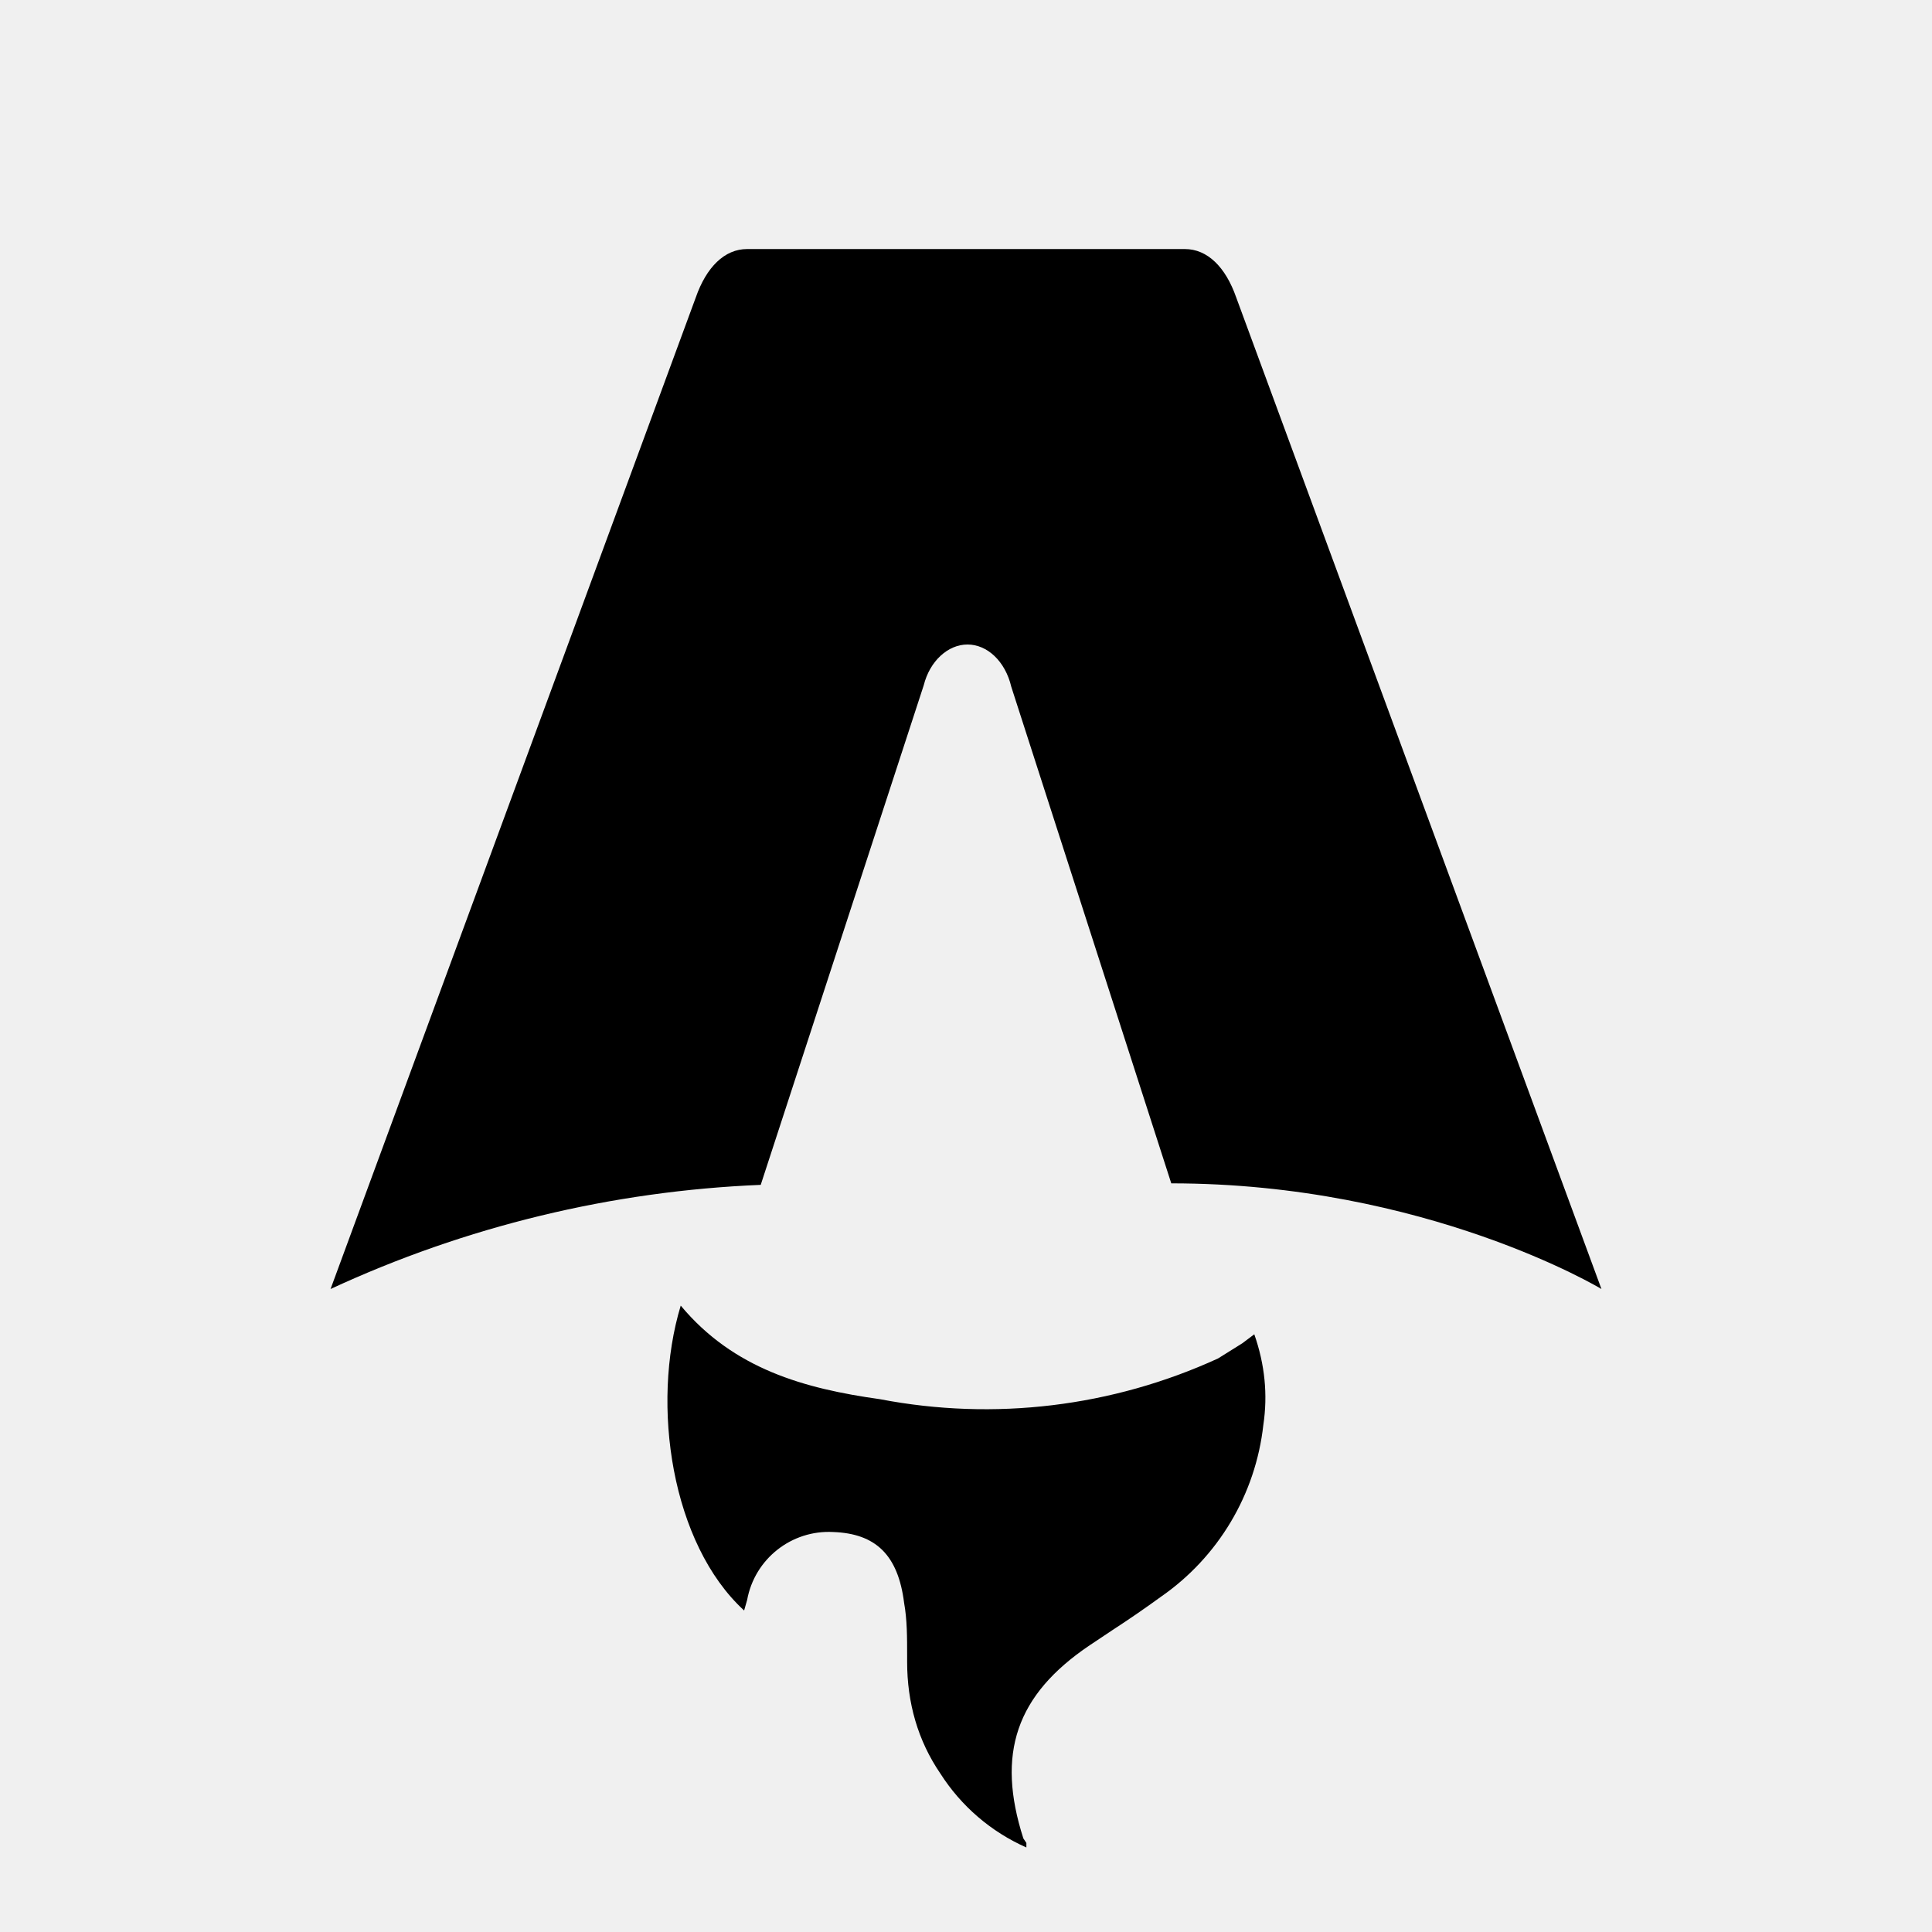
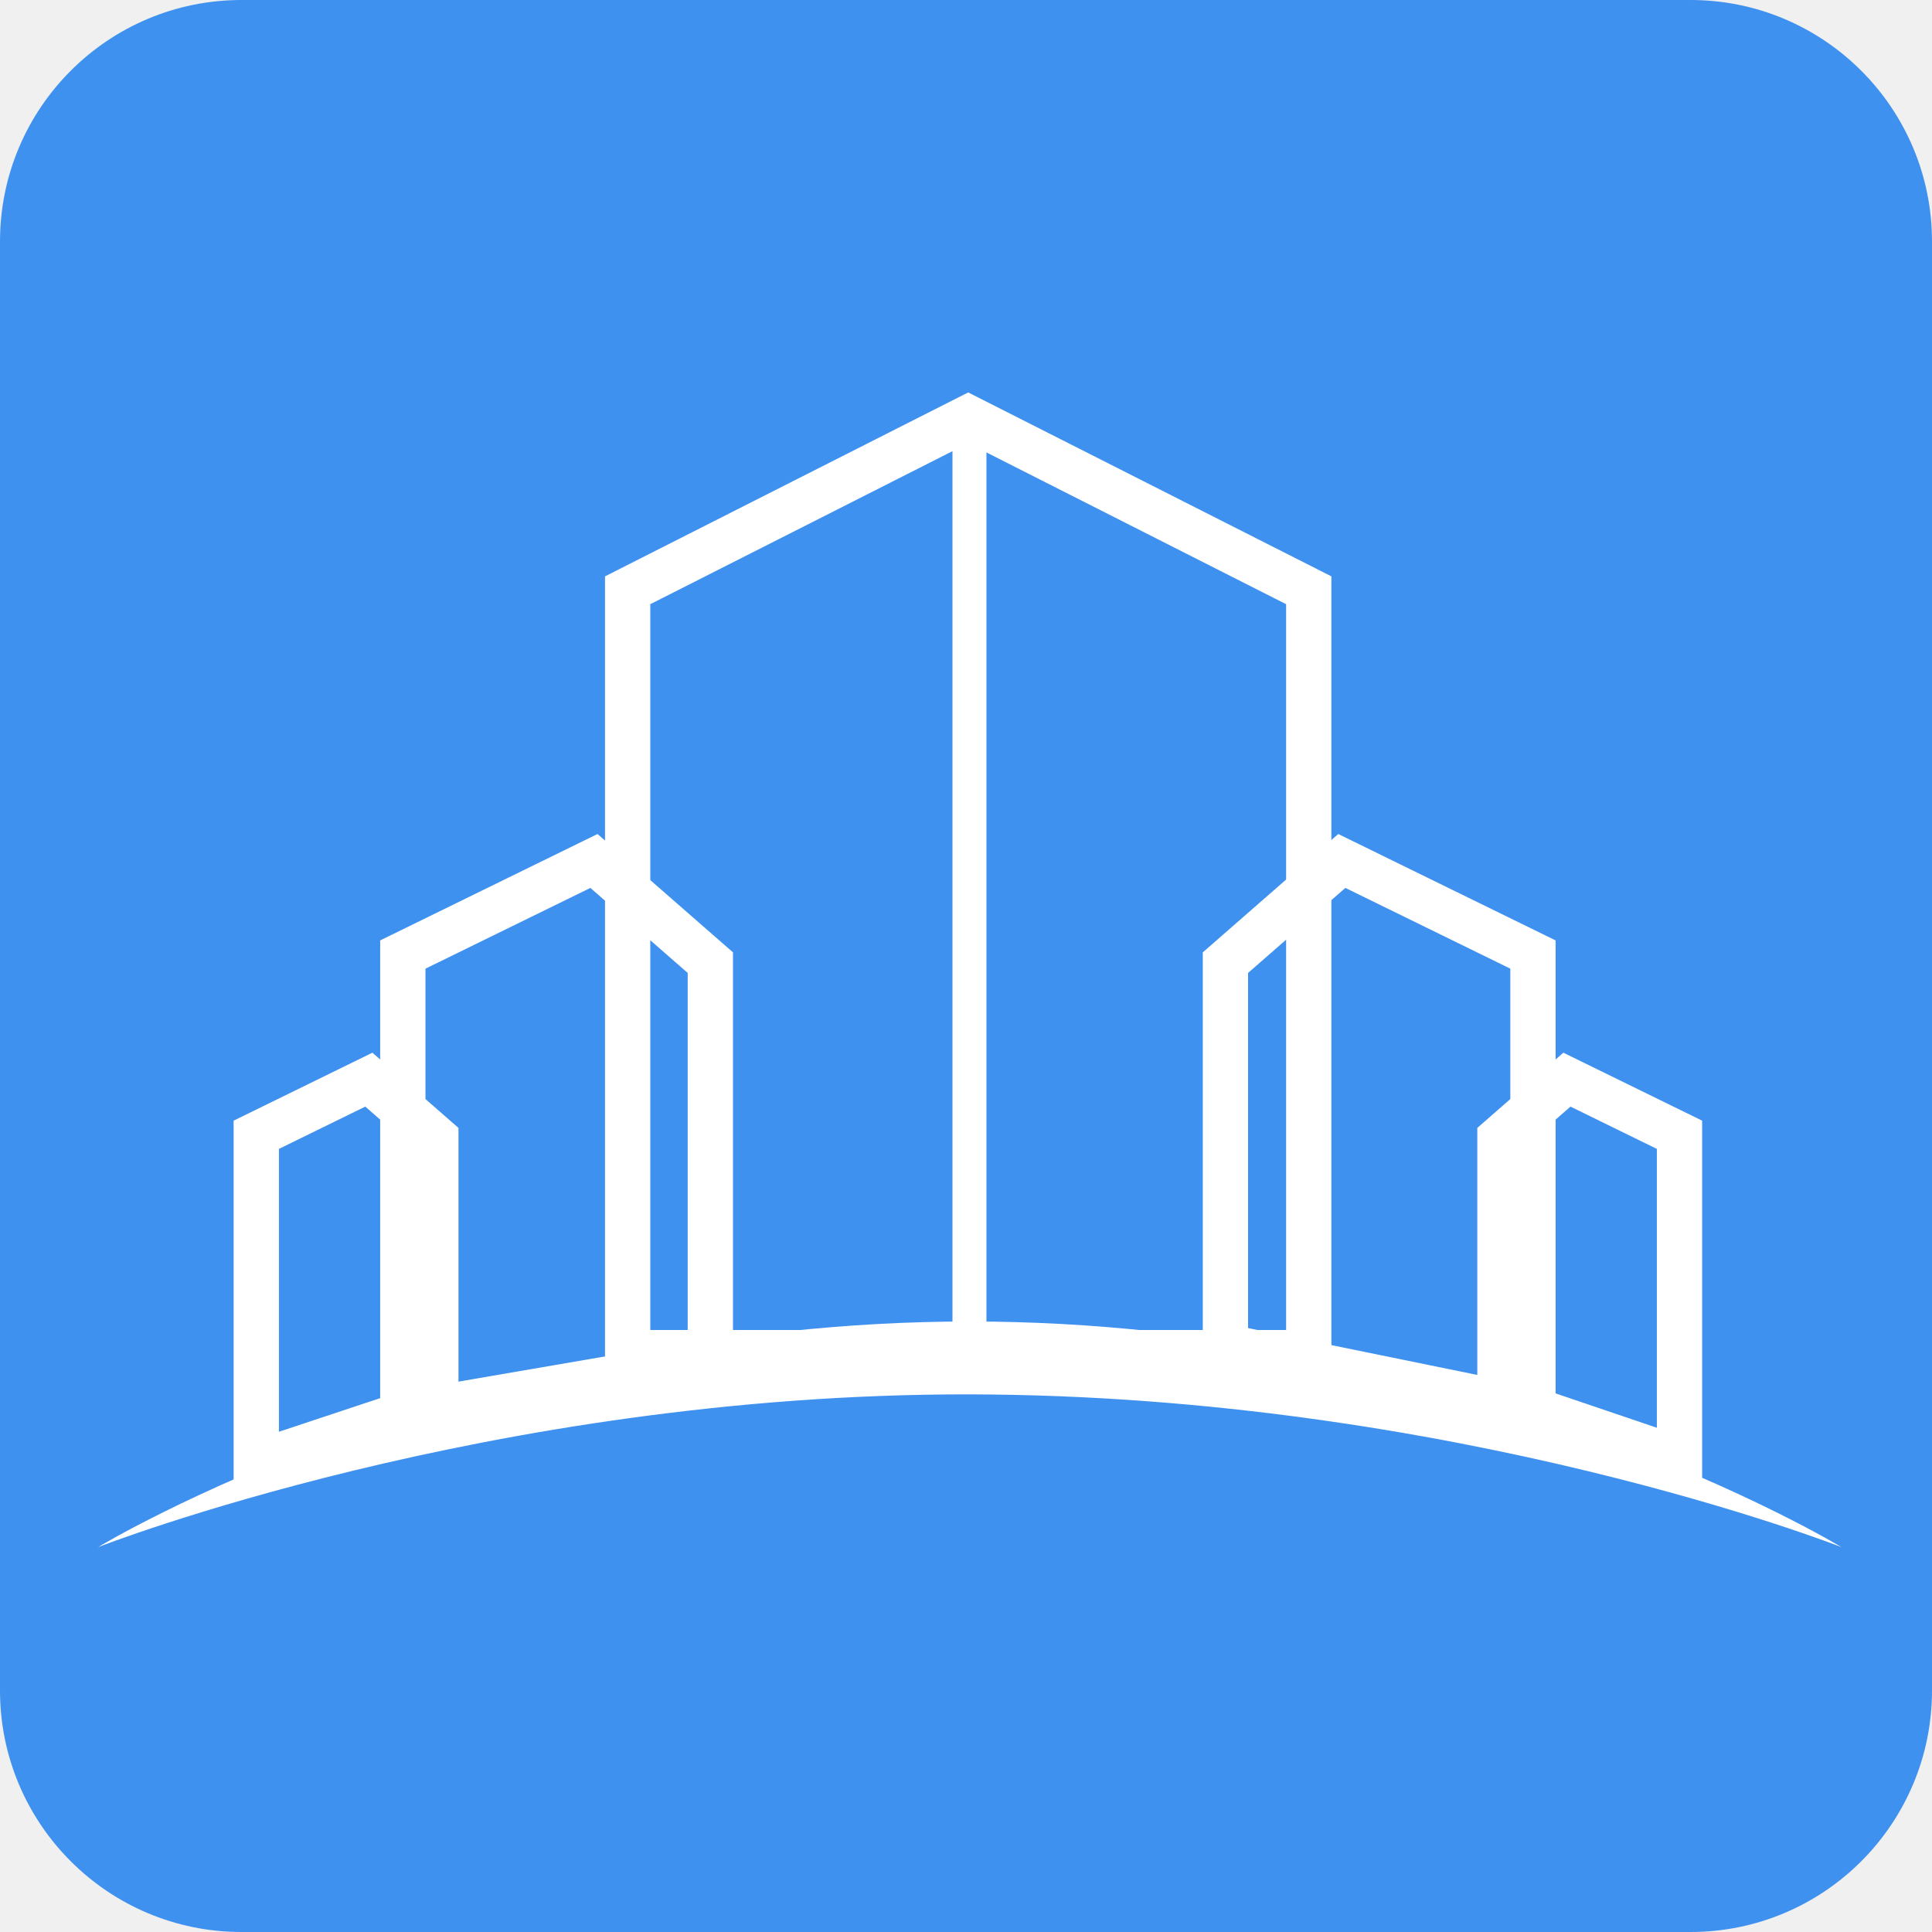
- <svg xmlns="http://www.w3.org/2000/svg" fill="none" viewBox="0 0 128 128">
-   <path d="M50.4 78.5a75.1 75.1 0 0 0-28.5 6.9l24.2-65.7c.7-2 1.9-3.2 3.4-3.2h29c1.5 0 2.7 1.2 3.4 3.2l24.2 65.7s-11.6-7-28.5-7L67 45.5c-.4-1.7-1.6-2.8-2.9-2.8-1.3 0-2.5 1.1-2.9 2.7L50.4 78.5Zm-1.1 28.2Zm-4.2-20.2c-2 6.6-.6 15.8 4.2 20.2a17.5 17.5 0 0 1 .2-.7 5.5 5.5 0 0 1 5.7-4.5c2.8.1 4.3 1.5 4.7 4.7.2 1.1.2 2.3.2 3.5v.4c0 2.7.7 5.2 2.2 7.4a13 13 0 0 0 5.7 4.9v-.3l-.2-.3c-1.8-5.6-.5-9.5 4.4-12.8l1.5-1a73 73 0 0 0 3.2-2.2 16 16 0 0 0 6.8-11.4c.3-2 .1-4-.6-6l-.8.6-1.6 1a37 37 0 0 1-22.4 2.7c-5-.7-9.7-2-13.2-6.2Z" />
-   <style>
-         path { fill: #000; }
-         @media (prefers-color-scheme: dark) {
-             path { fill: #FFF; }
-         }
-     </style>
+ <svg xmlns="http://www.w3.org/2000/svg" width="256" height="256" id="screenshot-6c370534-cb00-802e-8007-7538ab9a8ed7" viewBox="0 0 256 256" fill="none" version="1.1">
+   <g id="shape-6c370534-cb00-802e-8007-7538ab9a8ed7">
+     <defs>
+       <clipPath id="frame-clip-6c370534-cb00-802e-8007-7538ab9a8ed7-render-1" class="frame-clip frame-clip-def">
+         <rect rx="32" ry="32" x="0" y="0" width="256" height="256" transform="matrix(1, 0, 0, 1, 0, 0)" />
+       </clipPath>
+     </defs>
+     <g class="frame-container-wrapper">
+       <g class="frame-container-blur">
+         <g class="frame-container-shadows">
+           <g clip-path="url(#frame-clip-6c370534-cb00-802e-8007-7538ab9a8ed7-render-1)" fill="none">
+             <g class="fills" id="fills-6c370534-cb00-802e-8007-7538ab9a8ed7">
+               <rect width="256" height="256" class="frame-background" x="0" transform="matrix(1, 0, 0, 1, 0, 0)" style="fill: rgb(63, 145, 240); fill-opacity: 1;" ry="32" rx="32" y="0" />
+             </g>
+             <g class="frame-children">
+               <g id="shape-6c370534-cb00-802e-8007-7538d319f0f6">
+                 <g class="frame-container-wrapper">
+                   <g class="frame-container-blur">
+                     <g class="frame-container-shadows">
+                       <g fill="none">
+                         <g class="fills" id="fills-6c370534-cb00-802e-8007-7538d319f0f6">
+                           <rect rx="0" ry="0" x="19" y="56" width="219" height="145" transform="matrix(1, 0, 0, 1, 0, 0)" class="frame-background" />
+                         </g>
+                         <g class="frame-children">
+                           <g id="shape-6c370534-cb00-802e-8007-7538d31ab9f7" rx="0" ry="0">
+                             <g id="shape-6c370534-cb00-802e-8007-7538d31ab9f8" width="435" height="325" rx="0" ry="0" style="fill: rgb(0, 0, 0);">
+                               <g id="shape-6c370534-cb00-802e-8007-7538d31ab9f9">
+                                 <g class="fills" id="fills-6c370534-cb00-802e-8007-7538d31ab9f9">
+                                   <path d="M176.417,76.371L176.417,182.232L80.167,182.232L80.167,76.371L128.292,52L176.417,76.371Z" fill="none" stroke-miterlimit="1.414" style="fill: none;" />
+                                 </g>
+                                 <g fill="none" stroke-miterlimit="1.414" id="strokes-744c1c8a-abcd-8016-8007-753919164e07-6c370534-cb00-802e-8007-7538d31ab9f9" class="strokes">
+                                   <g class="inner-stroke-shape">
+                                     <defs>
+                                       <clipPath id="inner-stroke-render-5-6c370534-cb00-802e-8007-7538d31ab9f9-0">
+                                         <use href="#stroke-shape-render-5-6c370534-cb00-802e-8007-7538d31ab9f9-0" />
+                                       </clipPath>
+                                       <path d="M176.417,76.371L176.417,182.232L80.167,182.232L80.167,76.371L128.292,52L176.417,76.371Z" id="stroke-shape-render-5-6c370534-cb00-802e-8007-7538d31ab9f9-0" style="fill: none; stroke-width: 12; stroke: rgb(255, 255, 255);" />
+                                     </defs>
+                                     <use href="#stroke-shape-render-5-6c370534-cb00-802e-8007-7538d31ab9f9-0" clip-path="url('#inner-stroke-render-5-6c370534-cb00-802e-8007-7538d31ab9f9-0')" />
+                                   </g>
+                                 </g>
+                               </g>
+                               <g id="shape-6c370534-cb00-802e-8007-7538d31ae9fe">
+                                 <g class="fills" id="fills-6c370534-cb00-802e-8007-7538d31ae9fe">
+                                   <path d="M97.125,126.194L97.125,182.908L50.375,190.944L50.375,124.61L79.174,110.51L97.125,126.194Z" fill="none" stroke-miterlimit="1.414" style="fill: none;" />
+                                 </g>
+                                 <g fill="none" stroke-miterlimit="1.414" id="strokes-744c1c8a-abcd-8016-8007-753919177b68-6c370534-cb00-802e-8007-7538d31ae9fe" class="strokes">
+                                   <g class="inner-stroke-shape">
+                                     <defs>
+                                       <clipPath id="inner-stroke-render-6-6c370534-cb00-802e-8007-7538d31ae9fe-0">
+                                         <use href="#stroke-shape-render-6-6c370534-cb00-802e-8007-7538d31ae9fe-0" />
+                                       </clipPath>
+                                       <path d="M97.125,126.194L97.125,182.908L50.375,190.944L50.375,124.61L79.174,110.51L97.125,126.194Z" id="stroke-shape-render-6-6c370534-cb00-802e-8007-7538d31ae9fe-0" style="fill: none; stroke-width: 12; stroke: rgb(255, 255, 255);" />
+                                     </defs>
+                                     <use href="#stroke-shape-render-6-6c370534-cb00-802e-8007-7538d31ae9fe-0" clip-path="url('#inner-stroke-render-6-6c370534-cb00-802e-8007-7538d31ae9fe-0')" />
+                                   </g>
+                                 </g>
+                               </g>
+                               <g id="shape-6c370534-cb00-802e-8007-7538d31ae9ff">
+                                 <g class="fills" id="fills-6c370534-cb00-802e-8007-7538d31ae9ff">
+                                   <path d="M60.75,149.455L60.75,188.135L30.958,198.03L30.958,148.493L49.346,139.487L60.75,149.455Z" fill="none" stroke-miterlimit="1.414" style="fill: none;" />
+                                 </g>
+                                 <g fill="none" stroke-miterlimit="1.414" id="strokes-744c1c8a-abcd-8016-8007-753919179adc-6c370534-cb00-802e-8007-7538d31ae9ff" class="strokes">
+                                   <g class="inner-stroke-shape">
+                                     <defs>
+                                       <clipPath id="inner-stroke-render-7-6c370534-cb00-802e-8007-7538d31ae9ff-0">
+                                         <use href="#stroke-shape-render-7-6c370534-cb00-802e-8007-7538d31ae9ff-0" />
+                                       </clipPath>
+                                       <path d="M60.75,149.455L60.75,188.135L30.958,198.03L30.958,148.493L49.346,139.487L60.75,149.455Z" id="stroke-shape-render-7-6c370534-cb00-802e-8007-7538d31ae9ff-0" style="fill: none; stroke-width: 12; stroke: rgb(255, 255, 255);" />
+                                     </defs>
+                                     <use href="#stroke-shape-render-7-6c370534-cb00-802e-8007-7538d31ae9ff-0" clip-path="url('#inner-stroke-render-7-6c370534-cb00-802e-8007-7538d31ae9ff-0')" />
+                                   </g>
+                                 </g>
+                               </g>
+                               <g id="shape-6c370534-cb00-802e-8007-7538d31aea00">
+                                 <g class="fills" id="fills-6c370534-cb00-802e-8007-7538d31aea00">
+                                   <path d="M159.375,126.194L159.375,180.875L206.125,190.432L206.125,124.61L177.326,110.51L159.375,126.194Z" fill="none" stroke-miterlimit="1.414" style="fill: none;" />
+                                 </g>
+                                 <g fill="none" stroke-miterlimit="1.414" id="strokes-744c1c8a-abcd-8016-8007-7539191801ac-6c370534-cb00-802e-8007-7538d31aea00" class="strokes">
+                                   <g class="inner-stroke-shape">
+                                     <defs>
+                                       <clipPath id="inner-stroke-render-8-6c370534-cb00-802e-8007-7538d31aea00-0">
+                                         <use href="#stroke-shape-render-8-6c370534-cb00-802e-8007-7538d31aea00-0" />
+                                       </clipPath>
+                                       <path d="M159.375,126.194L159.375,180.875L206.125,190.432L206.125,124.61L177.326,110.51L159.375,126.194Z" id="stroke-shape-render-8-6c370534-cb00-802e-8007-7538d31aea00-0" style="fill: none; stroke-width: 12; stroke: rgb(255, 255, 255);" />
+                                     </defs>
+                                     <use href="#stroke-shape-render-8-6c370534-cb00-802e-8007-7538d31aea00-0" clip-path="url('#inner-stroke-render-8-6c370534-cb00-802e-8007-7538d31aea00-0')" />
+                                   </g>
+                                 </g>
+                               </g>
+                               <g id="shape-6c370534-cb00-802e-8007-7538d31aea01">
+                                 <g class="fills" id="fills-6c370534-cb00-802e-8007-7538d31aea01">
+                                   <path d="M195.75,149.455L195.75,187.451L225.542,197.557L225.542,148.493L207.154,139.487L195.75,149.455Z" fill="none" stroke-miterlimit="1.414" style="fill: none;" />
+                                 </g>
+                                 <g fill="none" stroke-miterlimit="1.414" id="strokes-744c1c8a-abcd-8016-8007-75391918d200-6c370534-cb00-802e-8007-7538d31aea01" class="strokes">
+                                   <g class="inner-stroke-shape">
+                                     <defs>
+                                       <clipPath id="inner-stroke-render-9-6c370534-cb00-802e-8007-7538d31aea01-0">
+                                         <use href="#stroke-shape-render-9-6c370534-cb00-802e-8007-7538d31aea01-0" />
+                                       </clipPath>
+                                       <path d="M195.75,149.455L195.75,187.451L225.542,197.557L225.542,148.493L207.154,139.487L195.75,149.455Z" id="stroke-shape-render-9-6c370534-cb00-802e-8007-7538d31aea01-0" style="fill: none; stroke-width: 12; stroke: rgb(255, 255, 255);" />
+                                     </defs>
+                                     <use href="#stroke-shape-render-9-6c370534-cb00-802e-8007-7538d31aea01-0" clip-path="url('#inner-stroke-render-9-6c370534-cb00-802e-8007-7538d31aea01-0')" />
+                                   </g>
+                                 </g>
+                               </g>
+                               <g id="shape-6c370534-cb00-802e-8007-7538d31aea02">
+                                 <g class="fills" id="fills-6c370534-cb00-802e-8007-7538d31aea02">
+                                   <path d="M128.458,57.3L128.458,181.542" fill="none" style="fill: none;" />
+                                 </g>
+                                 <g fill="none" id="strokes-744c1c8a-abcd-8016-8007-75391919242a-6c370534-cb00-802e-8007-7538d31aea02" class="strokes">
+                                   <g class="stroke-shape">
+                                     <path d="M128.458,57.3L128.458,181.542" style="fill: none; stroke-width: 4.5; stroke: rgb(255, 255, 255);" />
+                                   </g>
+                                 </g>
+                               </g>
+                             </g>
+                             <g id="shape-6c370534-cb00-802e-8007-7538d31aea03" width="504" height="65" rx="0" ry="0" style="fill: rgb(0, 0, 0);">
+                               <g id="shape-6c370534-cb00-802e-8007-7538d31aea04">
+                                 <defs>
+                                   <linearGradient x1="0" y1="32.5" x2="504" y2="32.5" id="render-12-a" gradientUnits="userSpaceOnUse" gradientTransform="matrix(0.458333, 0, 0, 0.459957, 13, 175.1028)">
+                                     <stop stop-color="#FC0" />
+                                     <stop offset="1" stop-color="#F70" />
+                                   </linearGradient>
+                                 </defs>
+                                 <g class="fills" id="fills-6c370534-cb00-802e-8007-7538d31aea04">
+                                   <path d="M128.5,175.103C194.729,175.103,244,205,244,205C244,205,192.849,184.884,128.5,184.762C65.021,184.642,13,205,13,205C13,205,62.271,175.103,128.5,175.103L128.5,175.103" style="fill: rgb(255, 255, 255); fill-opacity: 1;" />
+                                 </g>
+                               </g>
+                             </g>
+                           </g>
+                         </g>
+                       </g>
+                     </g>
+                   </g>
+                 </g>
+               </g>
+             </g>
+           </g>
+         </g>
+       </g>
+     </g>
+   </g>
</svg>
